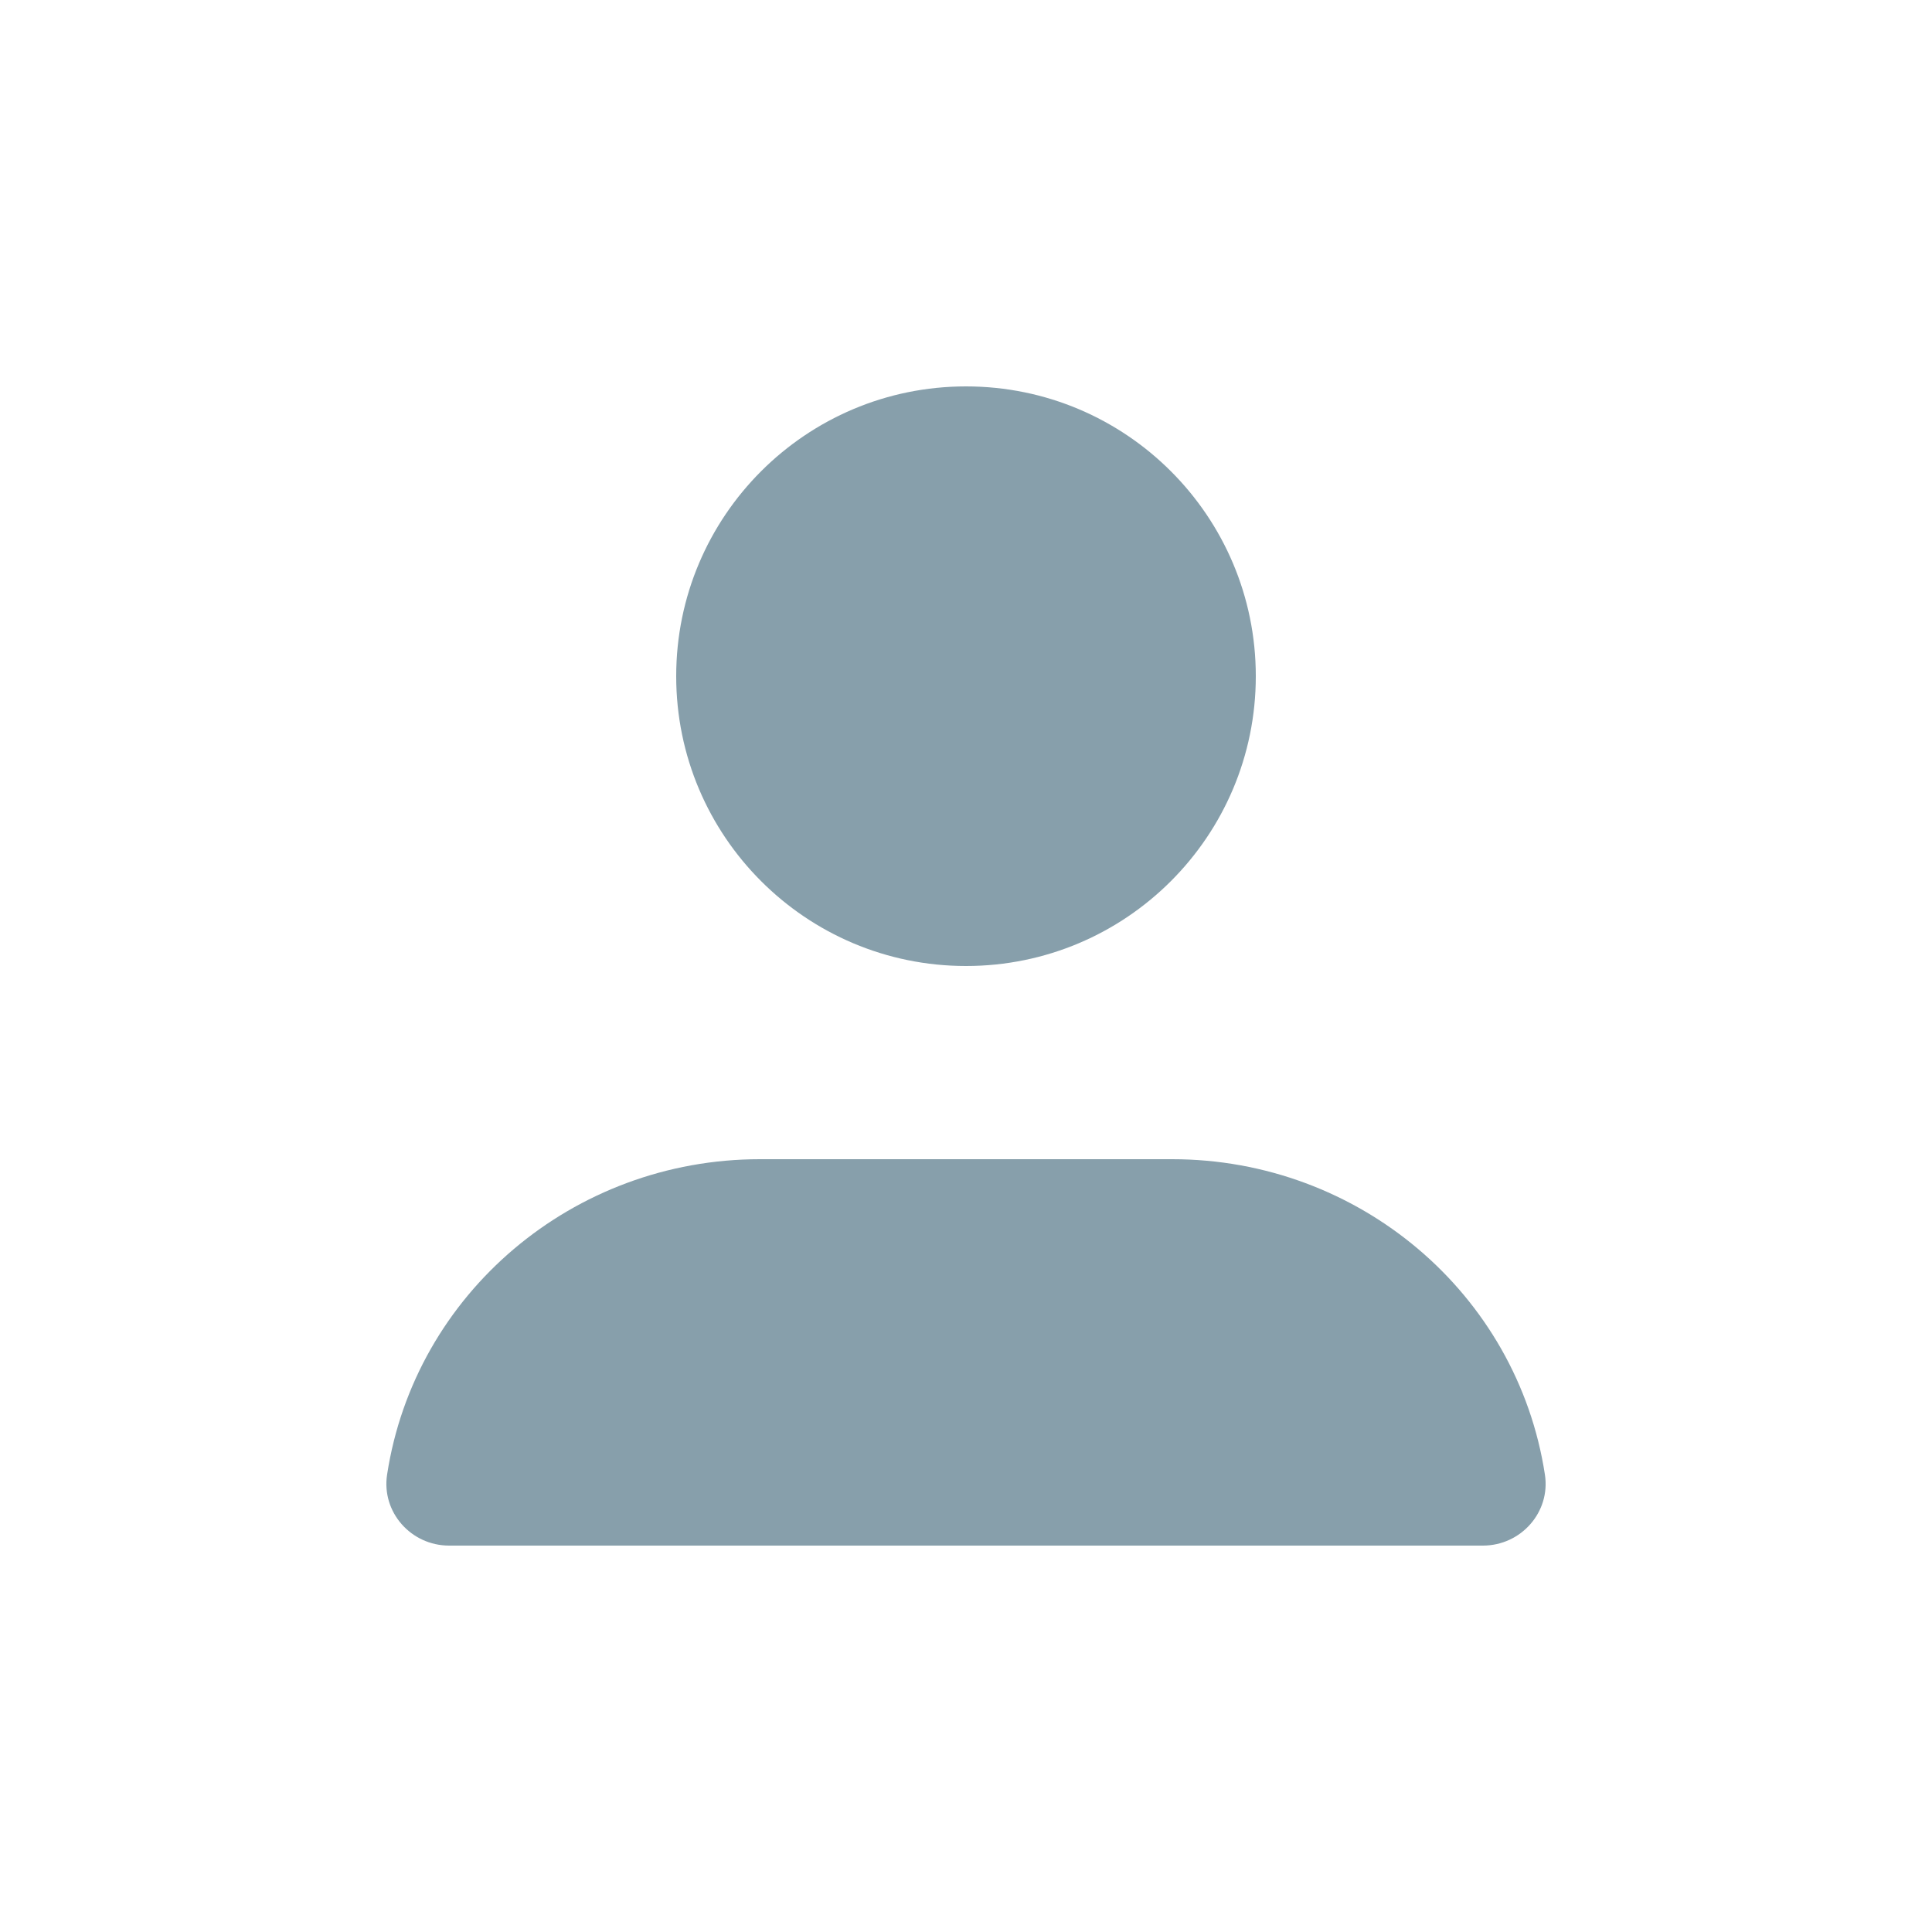
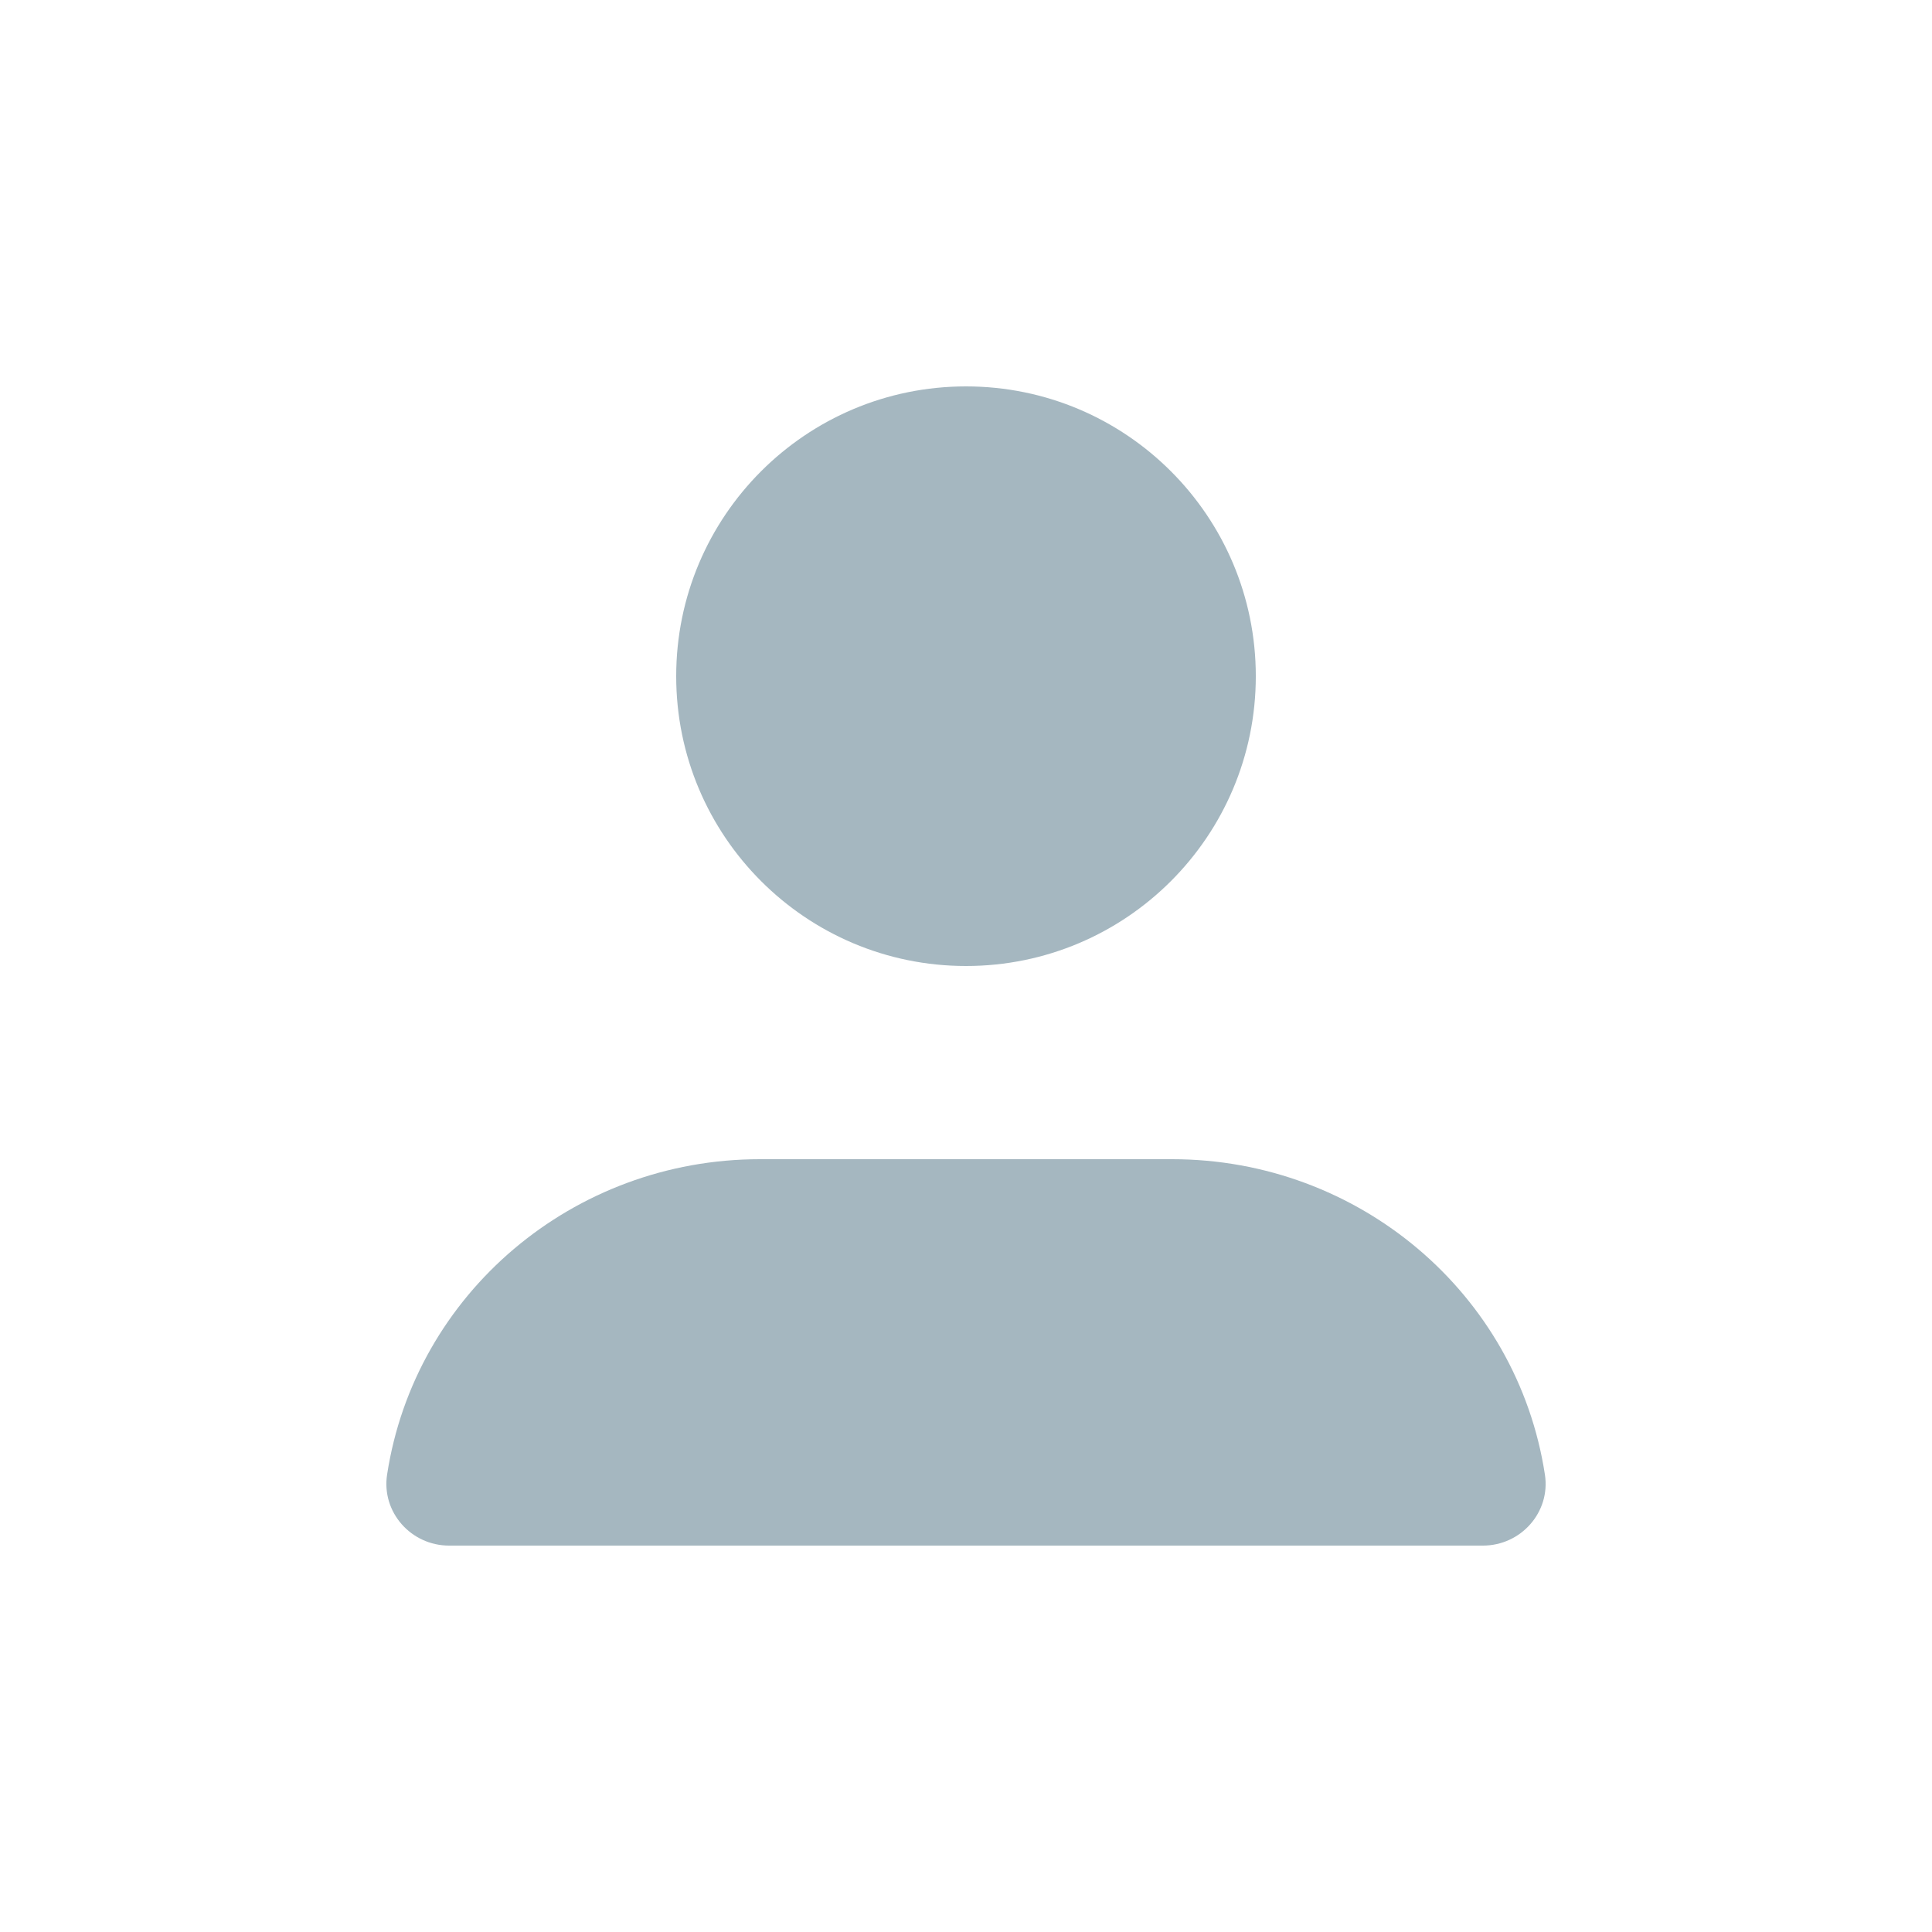
<svg xmlns="http://www.w3.org/2000/svg" width="20" height="20" viewBox="0 0 20 20" fill="none">
-   <path fill-rule="evenodd" clip-rule="evenodd" d="M7.866 12C5.935 12 4.294 13.389 4.007 15.266C3.948 15.652 4.253 16 4.65 16H15.35C15.747 16 16.052 15.652 15.993 15.266C15.706 13.389 14.065 12 12.134 12H7.866Z" fill="#879FAB" />
-   <circle cx="10" cy="7" r="3" fill="#879FAB" />
+   <path fill-rule="evenodd" clip-rule="evenodd" d="M7.866 12C5.935 12 4.294 13.389 4.007 15.266C3.948 15.652 4.253 16 4.65 16H15.35C15.747 16 16.052 15.652 15.993 15.266C15.706 13.389 14.065 12 12.134 12H7.866Z" fill="#A5B7C0" />
+   <circle cx="10" cy="7" r="3" fill="#A5B7C0" />
</svg>
